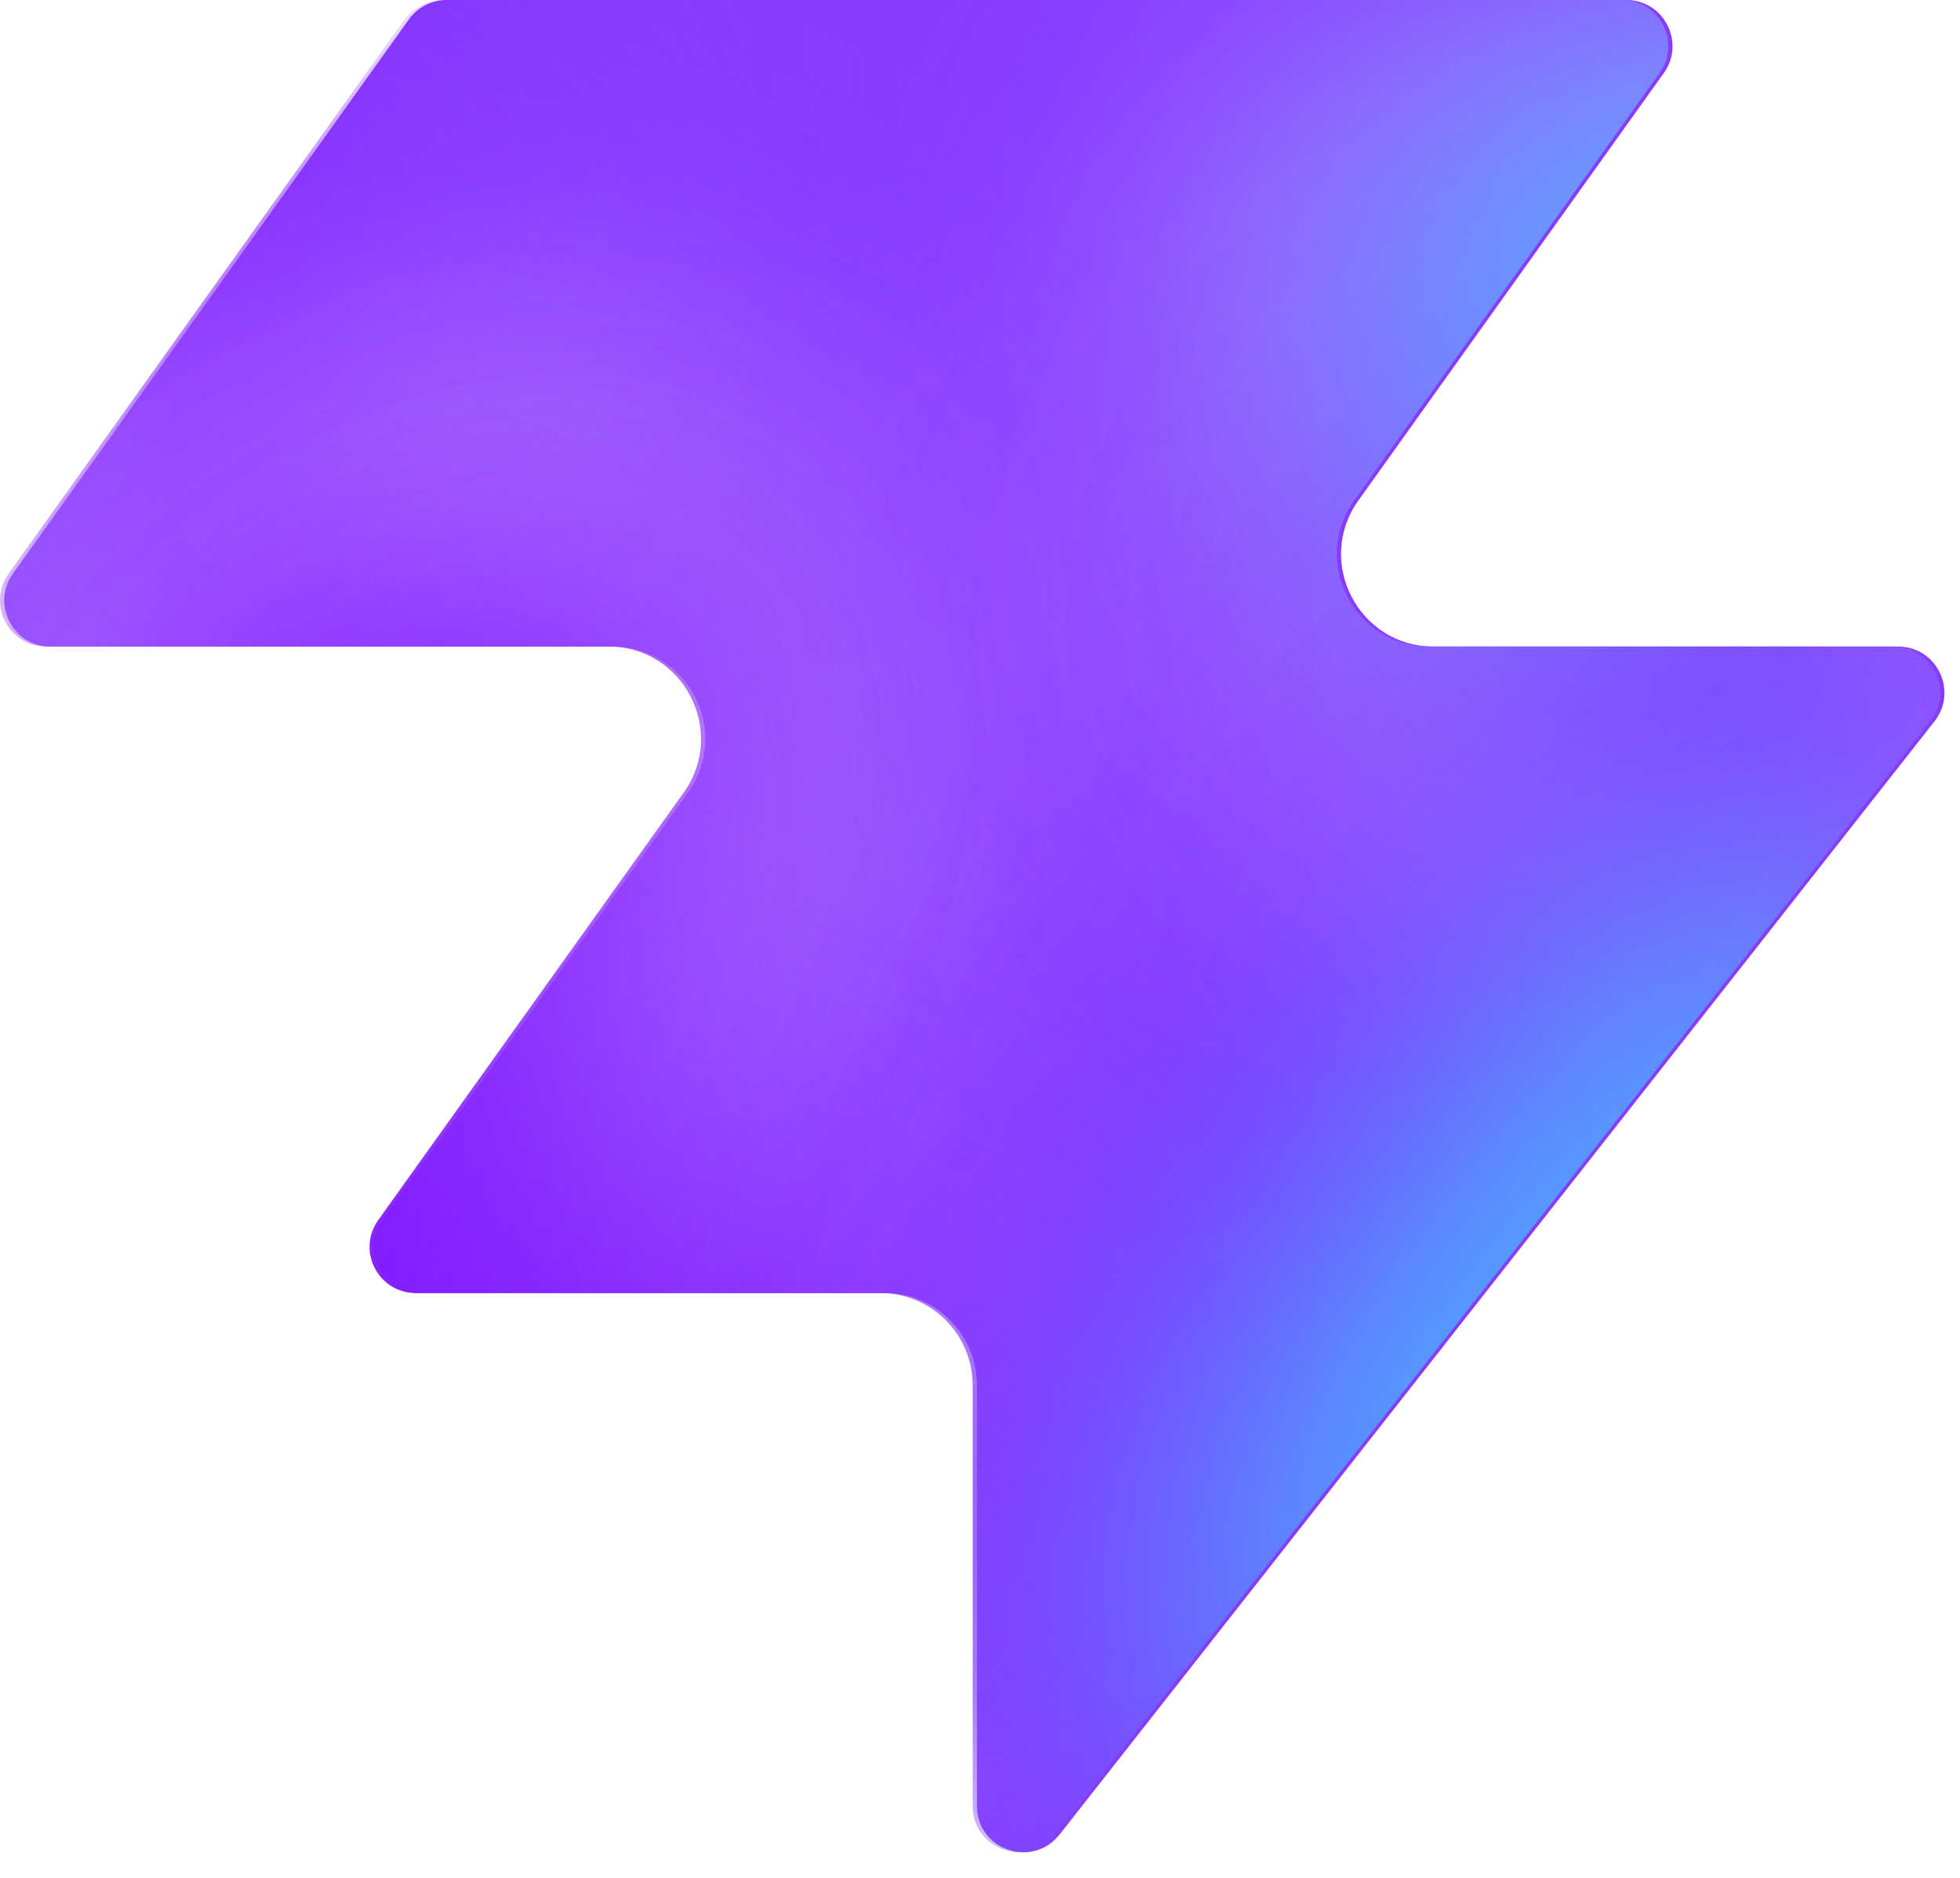
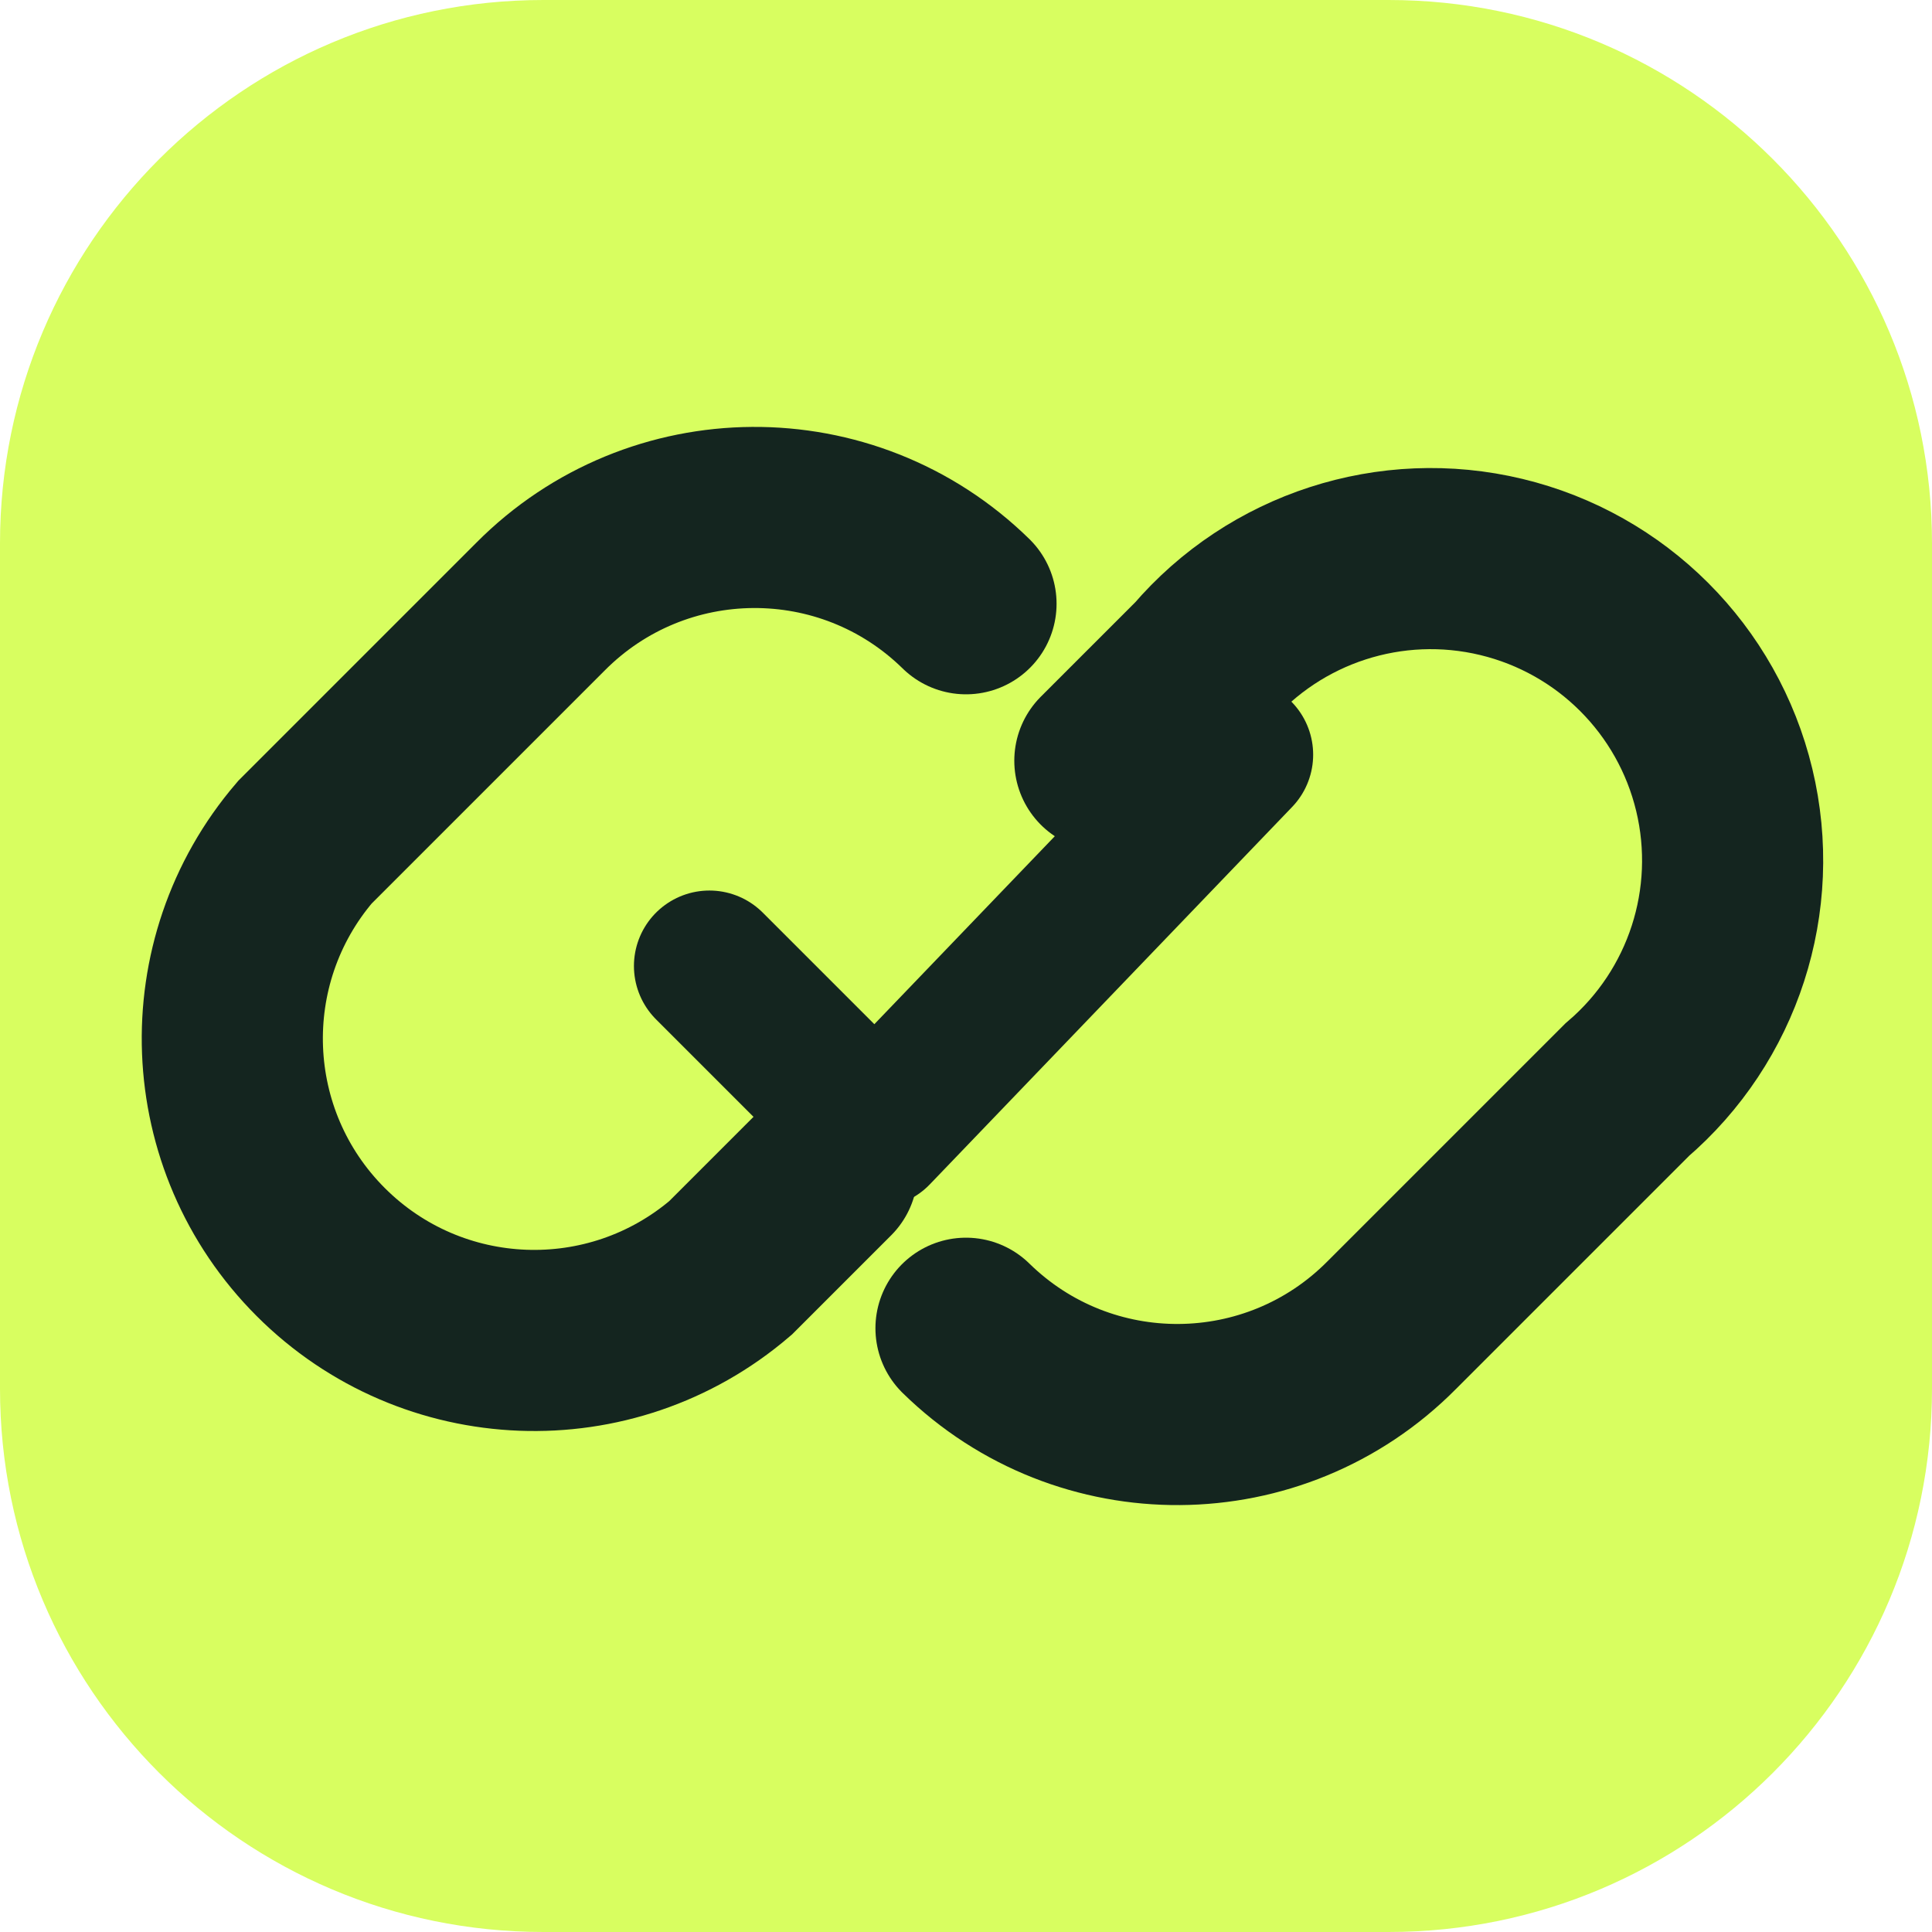
- <svg xmlns="http://www.w3.org/2000/svg" width="48" height="46" fill="none" viewBox="0 0 48 46">
-   <path fill="#863bff" d="M25.946 44.938c-.664.845-2.021.375-2.021-.698V33.937a2.26 2.26 0 0 0-2.262-2.262H10.287c-.92 0-1.456-1.04-.92-1.788l7.48-10.471c1.07-1.497 0-3.578-1.842-3.578H1.237c-.92 0-1.456-1.04-.92-1.788L10.013.474c.214-.297.556-.474.92-.474h28.894c.92 0 1.456 1.04.92 1.788l-7.48 10.471c-1.07 1.498 0 3.579 1.842 3.579h11.377c.943 0 1.473 1.088.89 1.83L25.947 44.94z" style="fill:#863bff;fill:color(display-p3 .525 .23 1);fill-opacity:1" />
-   <mask id="a" width="48" height="46" x="0" y="0" maskUnits="userSpaceOnUse" style="mask-type:alpha">
-     <path fill="#000" d="M25.842 44.938c-.664.844-2.021.375-2.021-.698V33.937a2.26 2.26 0 0 0-2.262-2.262H10.183c-.92 0-1.456-1.04-.92-1.788l7.48-10.471c1.07-1.498 0-3.579-1.842-3.579H1.133c-.92 0-1.456-1.04-.92-1.787L9.91.473c.214-.297.556-.474.92-.474h28.894c.92 0 1.456 1.04.92 1.788l-7.48 10.471c-1.07 1.498 0 3.578 1.842 3.578h11.377c.943 0 1.473 1.088.89 1.832L25.843 44.94z" style="fill:#000;fill-opacity:1" />
-   </mask>
-   <g mask="url(#a)">
-     <g filter="url(#b)">
-       <ellipse cx="5.508" cy="14.704" fill="#ede6ff" rx="5.508" ry="14.704" style="fill:#ede6ff;fill:color(display-p3 .927 .903 1);fill-opacity:1" transform="matrix(.00324 1 1 -.00324 -4.47 31.516)" />
-     </g>
-     <g filter="url(#c)">
-       <ellipse cx="10.399" cy="29.851" fill="#ede6ff" rx="10.399" ry="29.851" style="fill:#ede6ff;fill:color(display-p3 .927 .903 1);fill-opacity:1" transform="matrix(.00324 1 1 -.00324 -39.328 7.883)" />
-     </g>
-     <g filter="url(#d)">
-       <ellipse cx="5.508" cy="30.487" fill="#7e14ff" rx="5.508" ry="30.487" style="fill:#7e14ff;fill:color(display-p3 .492 .077 1);fill-opacity:1" transform="rotate(89.814 -25.913 -14.639)scale(1 -1)" />
-     </g>
-     <g filter="url(#e)">
-       <ellipse cx="5.508" cy="30.599" fill="#7e14ff" rx="5.508" ry="30.599" style="fill:#7e14ff;fill:color(display-p3 .492 .077 1);fill-opacity:1" transform="rotate(89.814 -32.644 -3.334)scale(1 -1)" />
-     </g>
-     <g filter="url(#f)">
-       <ellipse cx="5.508" cy="30.599" fill="#7e14ff" rx="5.508" ry="30.599" style="fill:#7e14ff;fill:color(display-p3 .492 .077 1);fill-opacity:1" transform="matrix(.00324 1 1 -.00324 -34.34 30.47)" />
-     </g>
-     <g filter="url(#g)">
-       <ellipse cx="14.072" cy="22.078" fill="#ede6ff" rx="14.072" ry="22.078" style="fill:#ede6ff;fill:color(display-p3 .927 .903 1);fill-opacity:1" transform="rotate(93.35 24.506 48.493)scale(-1 1)" />
-     </g>
-     <g filter="url(#h)">
-       <ellipse cx="3.47" cy="21.501" fill="#7e14ff" rx="3.47" ry="21.501" style="fill:#7e14ff;fill:color(display-p3 .492 .077 1);fill-opacity:1" transform="rotate(89.009 28.708 47.59)scale(-1 1)" />
-     </g>
-     <g filter="url(#i)">
-       <ellipse cx="3.47" cy="21.501" fill="#7e14ff" rx="3.47" ry="21.501" style="fill:#7e14ff;fill:color(display-p3 .492 .077 1);fill-opacity:1" transform="rotate(89.009 28.708 47.59)scale(-1 1)" />
-     </g>
-     <g filter="url(#j)">
-       <ellipse cx=".387" cy="8.972" fill="#7e14ff" rx="4.407" ry="29.108" style="fill:#7e14ff;fill:color(display-p3 .492 .077 1);fill-opacity:1" transform="rotate(39.51 .387 8.972)" />
-     </g>
-     <g filter="url(#k)">
-       <ellipse cx="47.523" cy="-6.092" fill="#7e14ff" rx="4.407" ry="29.108" style="fill:#7e14ff;fill:color(display-p3 .492 .077 1);fill-opacity:1" transform="rotate(37.892 47.523 -6.092)" />
-     </g>
-     <g filter="url(#l)">
-       <ellipse cx="41.412" cy="6.333" fill="#47bfff" rx="5.971" ry="9.665" style="fill:#47bfff;fill:color(display-p3 .28 .748 1);fill-opacity:1" transform="rotate(37.892 41.412 6.333)" />
-     </g>
-     <g filter="url(#m)">
-       <ellipse cx="-1.879" cy="38.332" fill="#7e14ff" rx="4.407" ry="29.108" style="fill:#7e14ff;fill:color(display-p3 .492 .077 1);fill-opacity:1" transform="rotate(37.892 -1.88 38.332)" />
-     </g>
-     <g filter="url(#n)">
-       <ellipse cx="-1.879" cy="38.332" fill="#7e14ff" rx="4.407" ry="29.108" style="fill:#7e14ff;fill:color(display-p3 .492 .077 1);fill-opacity:1" transform="rotate(37.892 -1.88 38.332)" />
-     </g>
-     <g filter="url(#o)">
-       <ellipse cx="35.651" cy="29.907" fill="#7e14ff" rx="4.407" ry="29.108" style="fill:#7e14ff;fill:color(display-p3 .492 .077 1);fill-opacity:1" transform="rotate(37.892 35.651 29.907)" />
-     </g>
-     <g filter="url(#p)">
-       <ellipse cx="38.418" cy="32.4" fill="#47bfff" rx="5.971" ry="15.297" style="fill:#47bfff;fill:color(display-p3 .28 .748 1);fill-opacity:1" transform="rotate(37.892 38.418 32.4)" />
-     </g>
-   </g>
-   <defs>
-     <filter id="b" width="60.045" height="41.654" x="-19.77" y="16.149" color-interpolation-filters="sRGB" filterUnits="userSpaceOnUse">
-       <feFlood flood-opacity="0" result="BackgroundImageFix" />
-       <feBlend in="SourceGraphic" in2="BackgroundImageFix" result="shape" />
-       <feGaussianBlur result="effect1_foregroundBlur_2002_17158" stdDeviation="7.659" />
-     </filter>
-     <filter id="c" width="90.34" height="51.437" x="-54.613" y="-7.533" color-interpolation-filters="sRGB" filterUnits="userSpaceOnUse">
-       <feFlood flood-opacity="0" result="BackgroundImageFix" />
-       <feBlend in="SourceGraphic" in2="BackgroundImageFix" result="shape" />
-       <feGaussianBlur result="effect1_foregroundBlur_2002_17158" stdDeviation="7.659" />
-     </filter>
-     <filter id="d" width="79.355" height="29.4" x="-49.64" y="2.03" color-interpolation-filters="sRGB" filterUnits="userSpaceOnUse">
-       <feFlood flood-opacity="0" result="BackgroundImageFix" />
-       <feBlend in="SourceGraphic" in2="BackgroundImageFix" result="shape" />
-       <feGaussianBlur result="effect1_foregroundBlur_2002_17158" stdDeviation="4.596" />
-     </filter>
-     <filter id="e" width="79.579" height="29.4" x="-45.045" y="20.029" color-interpolation-filters="sRGB" filterUnits="userSpaceOnUse">
-       <feFlood flood-opacity="0" result="BackgroundImageFix" />
-       <feBlend in="SourceGraphic" in2="BackgroundImageFix" result="shape" />
-       <feGaussianBlur result="effect1_foregroundBlur_2002_17158" stdDeviation="4.596" />
-     </filter>
-     <filter id="f" width="79.579" height="29.4" x="-43.513" y="21.178" color-interpolation-filters="sRGB" filterUnits="userSpaceOnUse">
-       <feFlood flood-opacity="0" result="BackgroundImageFix" />
-       <feBlend in="SourceGraphic" in2="BackgroundImageFix" result="shape" />
-       <feGaussianBlur result="effect1_foregroundBlur_2002_17158" stdDeviation="4.596" />
-     </filter>
-     <filter id="g" width="74.749" height="58.852" x="15.756" y="-17.901" color-interpolation-filters="sRGB" filterUnits="userSpaceOnUse">
-       <feFlood flood-opacity="0" result="BackgroundImageFix" />
-       <feBlend in="SourceGraphic" in2="BackgroundImageFix" result="shape" />
-       <feGaussianBlur result="effect1_foregroundBlur_2002_17158" stdDeviation="7.659" />
-     </filter>
-     <filter id="h" width="61.377" height="25.362" x="23.548" y="2.284" color-interpolation-filters="sRGB" filterUnits="userSpaceOnUse">
-       <feFlood flood-opacity="0" result="BackgroundImageFix" />
-       <feBlend in="SourceGraphic" in2="BackgroundImageFix" result="shape" />
-       <feGaussianBlur result="effect1_foregroundBlur_2002_17158" stdDeviation="4.596" />
-     </filter>
-     <filter id="i" width="61.377" height="25.362" x="23.548" y="2.284" color-interpolation-filters="sRGB" filterUnits="userSpaceOnUse">
-       <feFlood flood-opacity="0" result="BackgroundImageFix" />
-       <feBlend in="SourceGraphic" in2="BackgroundImageFix" result="shape" />
-       <feGaussianBlur result="effect1_foregroundBlur_2002_17158" stdDeviation="4.596" />
-     </filter>
-     <filter id="j" width="56.045" height="63.649" x="-27.636" y="-22.853" color-interpolation-filters="sRGB" filterUnits="userSpaceOnUse">
-       <feFlood flood-opacity="0" result="BackgroundImageFix" />
-       <feBlend in="SourceGraphic" in2="BackgroundImageFix" result="shape" />
-       <feGaussianBlur result="effect1_foregroundBlur_2002_17158" stdDeviation="4.596" />
-     </filter>
-     <filter id="k" width="54.814" height="64.646" x="20.116" y="-38.415" color-interpolation-filters="sRGB" filterUnits="userSpaceOnUse">
-       <feFlood flood-opacity="0" result="BackgroundImageFix" />
-       <feBlend in="SourceGraphic" in2="BackgroundImageFix" result="shape" />
-       <feGaussianBlur result="effect1_foregroundBlur_2002_17158" stdDeviation="4.596" />
-     </filter>
-     <filter id="l" width="33.541" height="35.313" x="24.641" y="-11.323" color-interpolation-filters="sRGB" filterUnits="userSpaceOnUse">
-       <feFlood flood-opacity="0" result="BackgroundImageFix" />
-       <feBlend in="SourceGraphic" in2="BackgroundImageFix" result="shape" />
-       <feGaussianBlur result="effect1_foregroundBlur_2002_17158" stdDeviation="4.596" />
-     </filter>
-     <filter id="m" width="54.814" height="64.646" x="-29.286" y="6.009" color-interpolation-filters="sRGB" filterUnits="userSpaceOnUse">
-       <feFlood flood-opacity="0" result="BackgroundImageFix" />
-       <feBlend in="SourceGraphic" in2="BackgroundImageFix" result="shape" />
-       <feGaussianBlur result="effect1_foregroundBlur_2002_17158" stdDeviation="4.596" />
-     </filter>
-     <filter id="n" width="54.814" height="64.646" x="-29.286" y="6.009" color-interpolation-filters="sRGB" filterUnits="userSpaceOnUse">
-       <feFlood flood-opacity="0" result="BackgroundImageFix" />
-       <feBlend in="SourceGraphic" in2="BackgroundImageFix" result="shape" />
-       <feGaussianBlur result="effect1_foregroundBlur_2002_17158" stdDeviation="4.596" />
-     </filter>
-     <filter id="o" width="54.814" height="64.646" x="8.244" y="-2.416" color-interpolation-filters="sRGB" filterUnits="userSpaceOnUse">
-       <feFlood flood-opacity="0" result="BackgroundImageFix" />
-       <feBlend in="SourceGraphic" in2="BackgroundImageFix" result="shape" />
-       <feGaussianBlur result="effect1_foregroundBlur_2002_17158" stdDeviation="4.596" />
-     </filter>
-     <filter id="p" width="39.409" height="43.623" x="18.713" y="10.588" color-interpolation-filters="sRGB" filterUnits="userSpaceOnUse">
-       <feFlood flood-opacity="0" result="BackgroundImageFix" />
-       <feBlend in="SourceGraphic" in2="BackgroundImageFix" result="shape" />
-       <feGaussianBlur result="effect1_foregroundBlur_2002_17158" stdDeviation="4.596" />
-     </filter>
-   </defs>
+ <svg xmlns="http://www.w3.org/2000/svg" viewBox="0 0 64 64" role="img" aria-labelledby="title">
+   <rect width="64" height="64" rx="18" fill="#d8fe60" />
+   <path d="m27.4 38.8-3.2 3.2a10 10 0 0 1-14.1-14.1l7.8-7.8A10 10 0 0 1 32 20" fill="none" stroke="#14251f" stroke-width="6" stroke-linecap="round" />
+   <path d="m36.6 25.2 3.2-3.2a10 10 0 1 1 14.1 14.1l-7.8 7.8A10 10 0 0 1 32 44" fill="none" stroke="#14251f" stroke-width="6" stroke-linecap="round" />
+   <path d="m23.5 32 5.5 5.5L41 25" fill="none" stroke="#14251f" stroke-width="5" stroke-linecap="round" stroke-linejoin="round" />
</svg>
